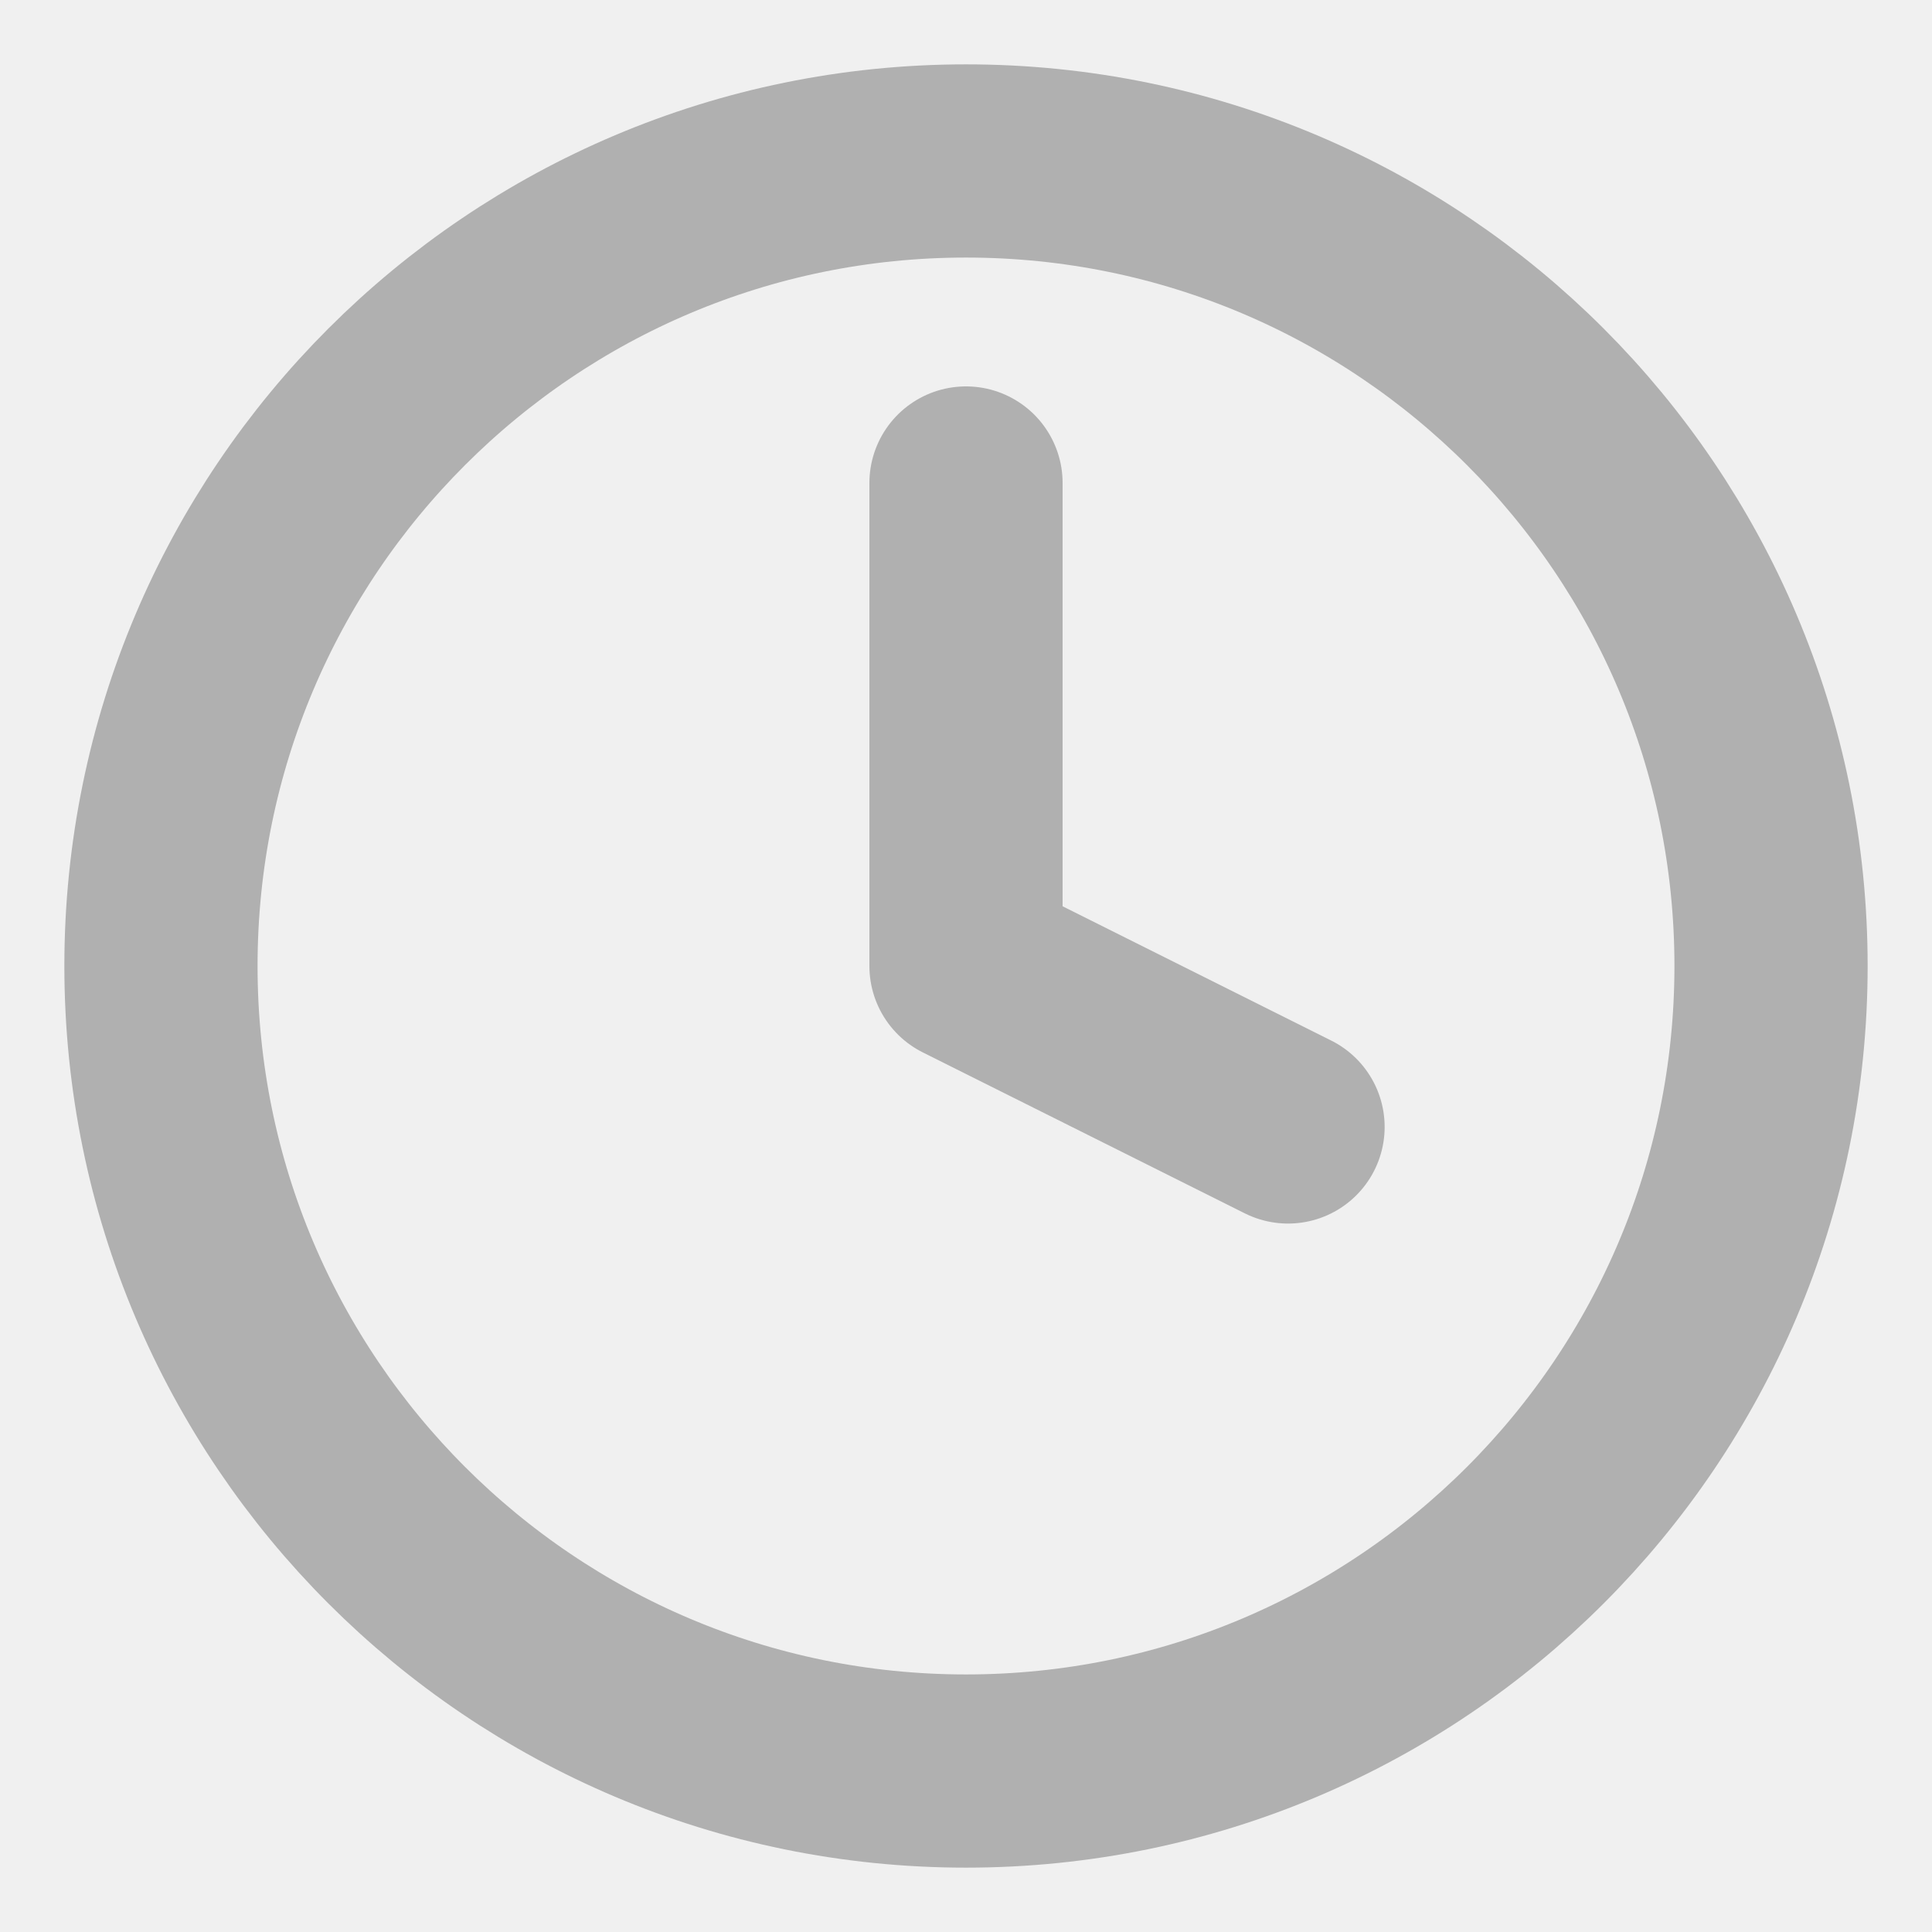
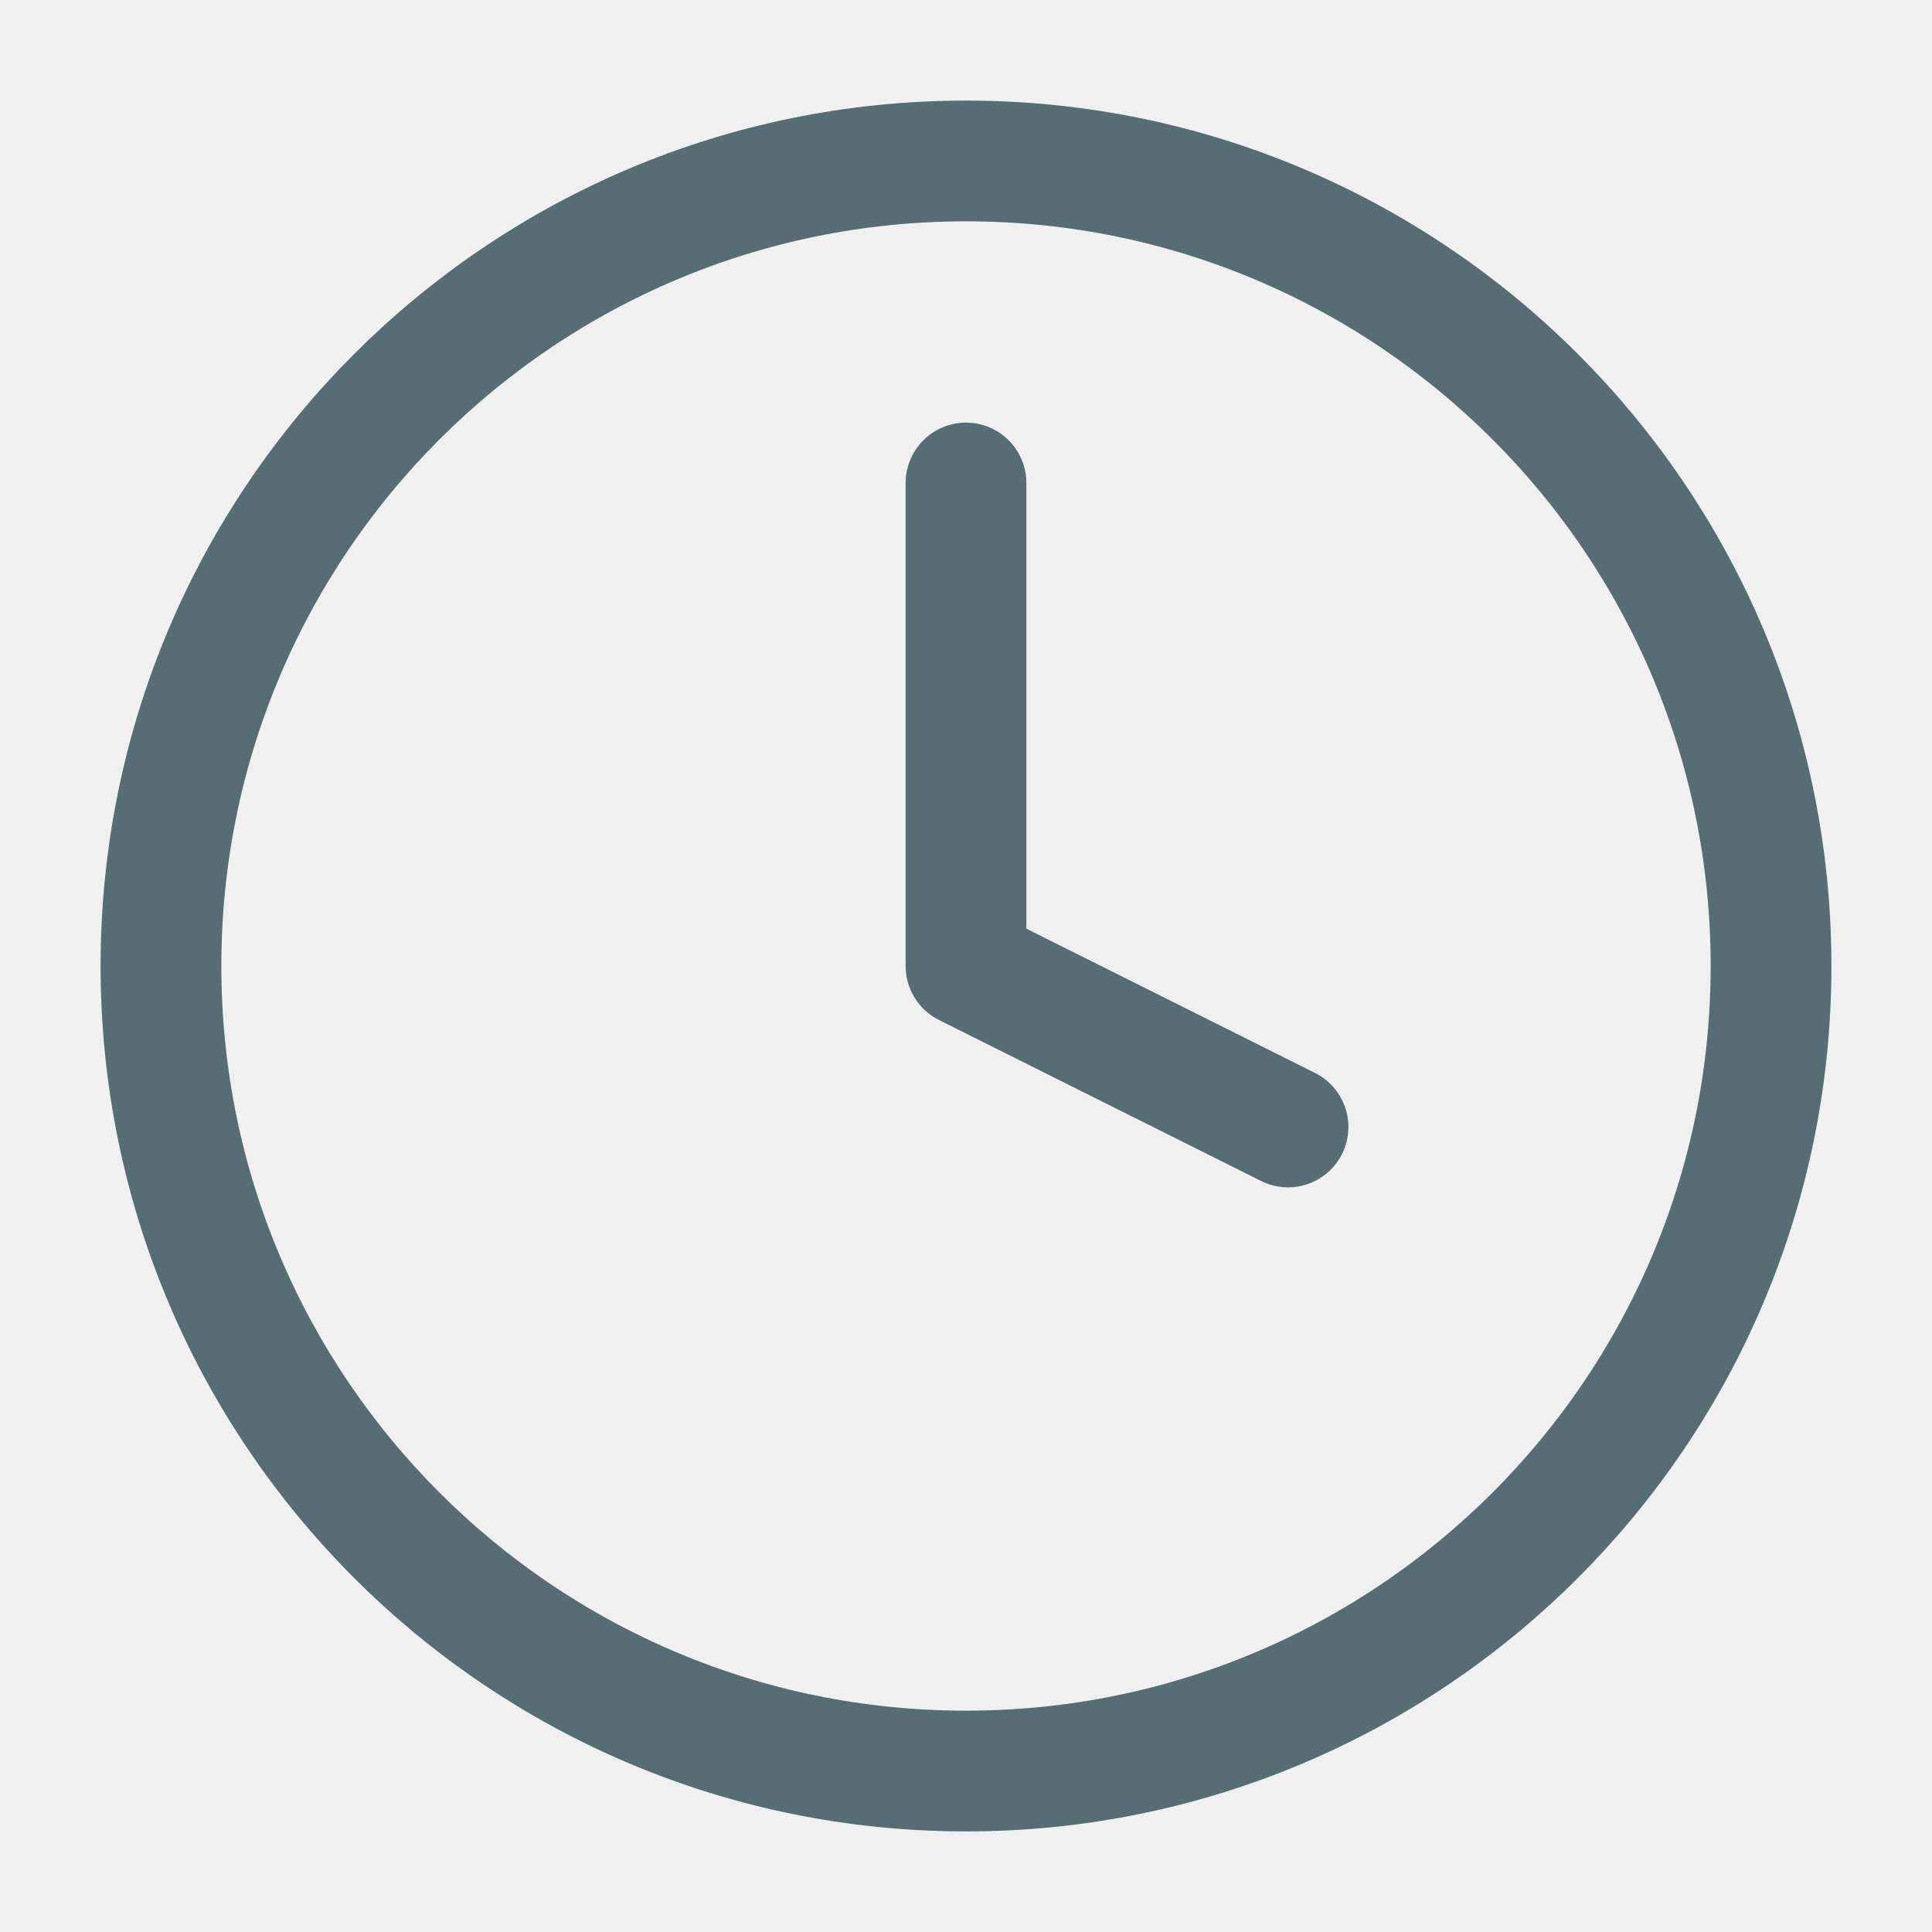
<svg xmlns="http://www.w3.org/2000/svg" width="16" height="16" viewBox="0 0 16 16" fill="none">
  <g clip-path="url(#clip0_3328_27673)">
-     <path d="M8 4V8L10.667 9.333M14.667 8C14.667 11.682 11.682 14.667 8 14.667C4.318 14.667 1.333 11.682 1.333 8C1.333 4.318 4.318 1.333 8 1.333C11.682 1.333 14.667 4.318 14.667 8Z" stroke="#B0B0B0" stroke-width="1.6" stroke-linecap="round" stroke-linejoin="round" />
+     <path d="M8 4V8L10.667 9.333M14.667 8C14.667 11.682 11.682 14.667 8 14.667C4.318 14.667 1.333 11.682 1.333 8C1.333 4.318 4.318 1.333 8 1.333C11.682 1.333 14.667 4.318 14.667 8Z" stroke="#566E73" stroke-linecap="round" stroke-linejoin="round" />
  </g>
  <defs>
    <clipPath id="clip0_3328_27673">
      <rect width="16" height="16" fill="white" />
    </clipPath>
  </defs>
</svg>
